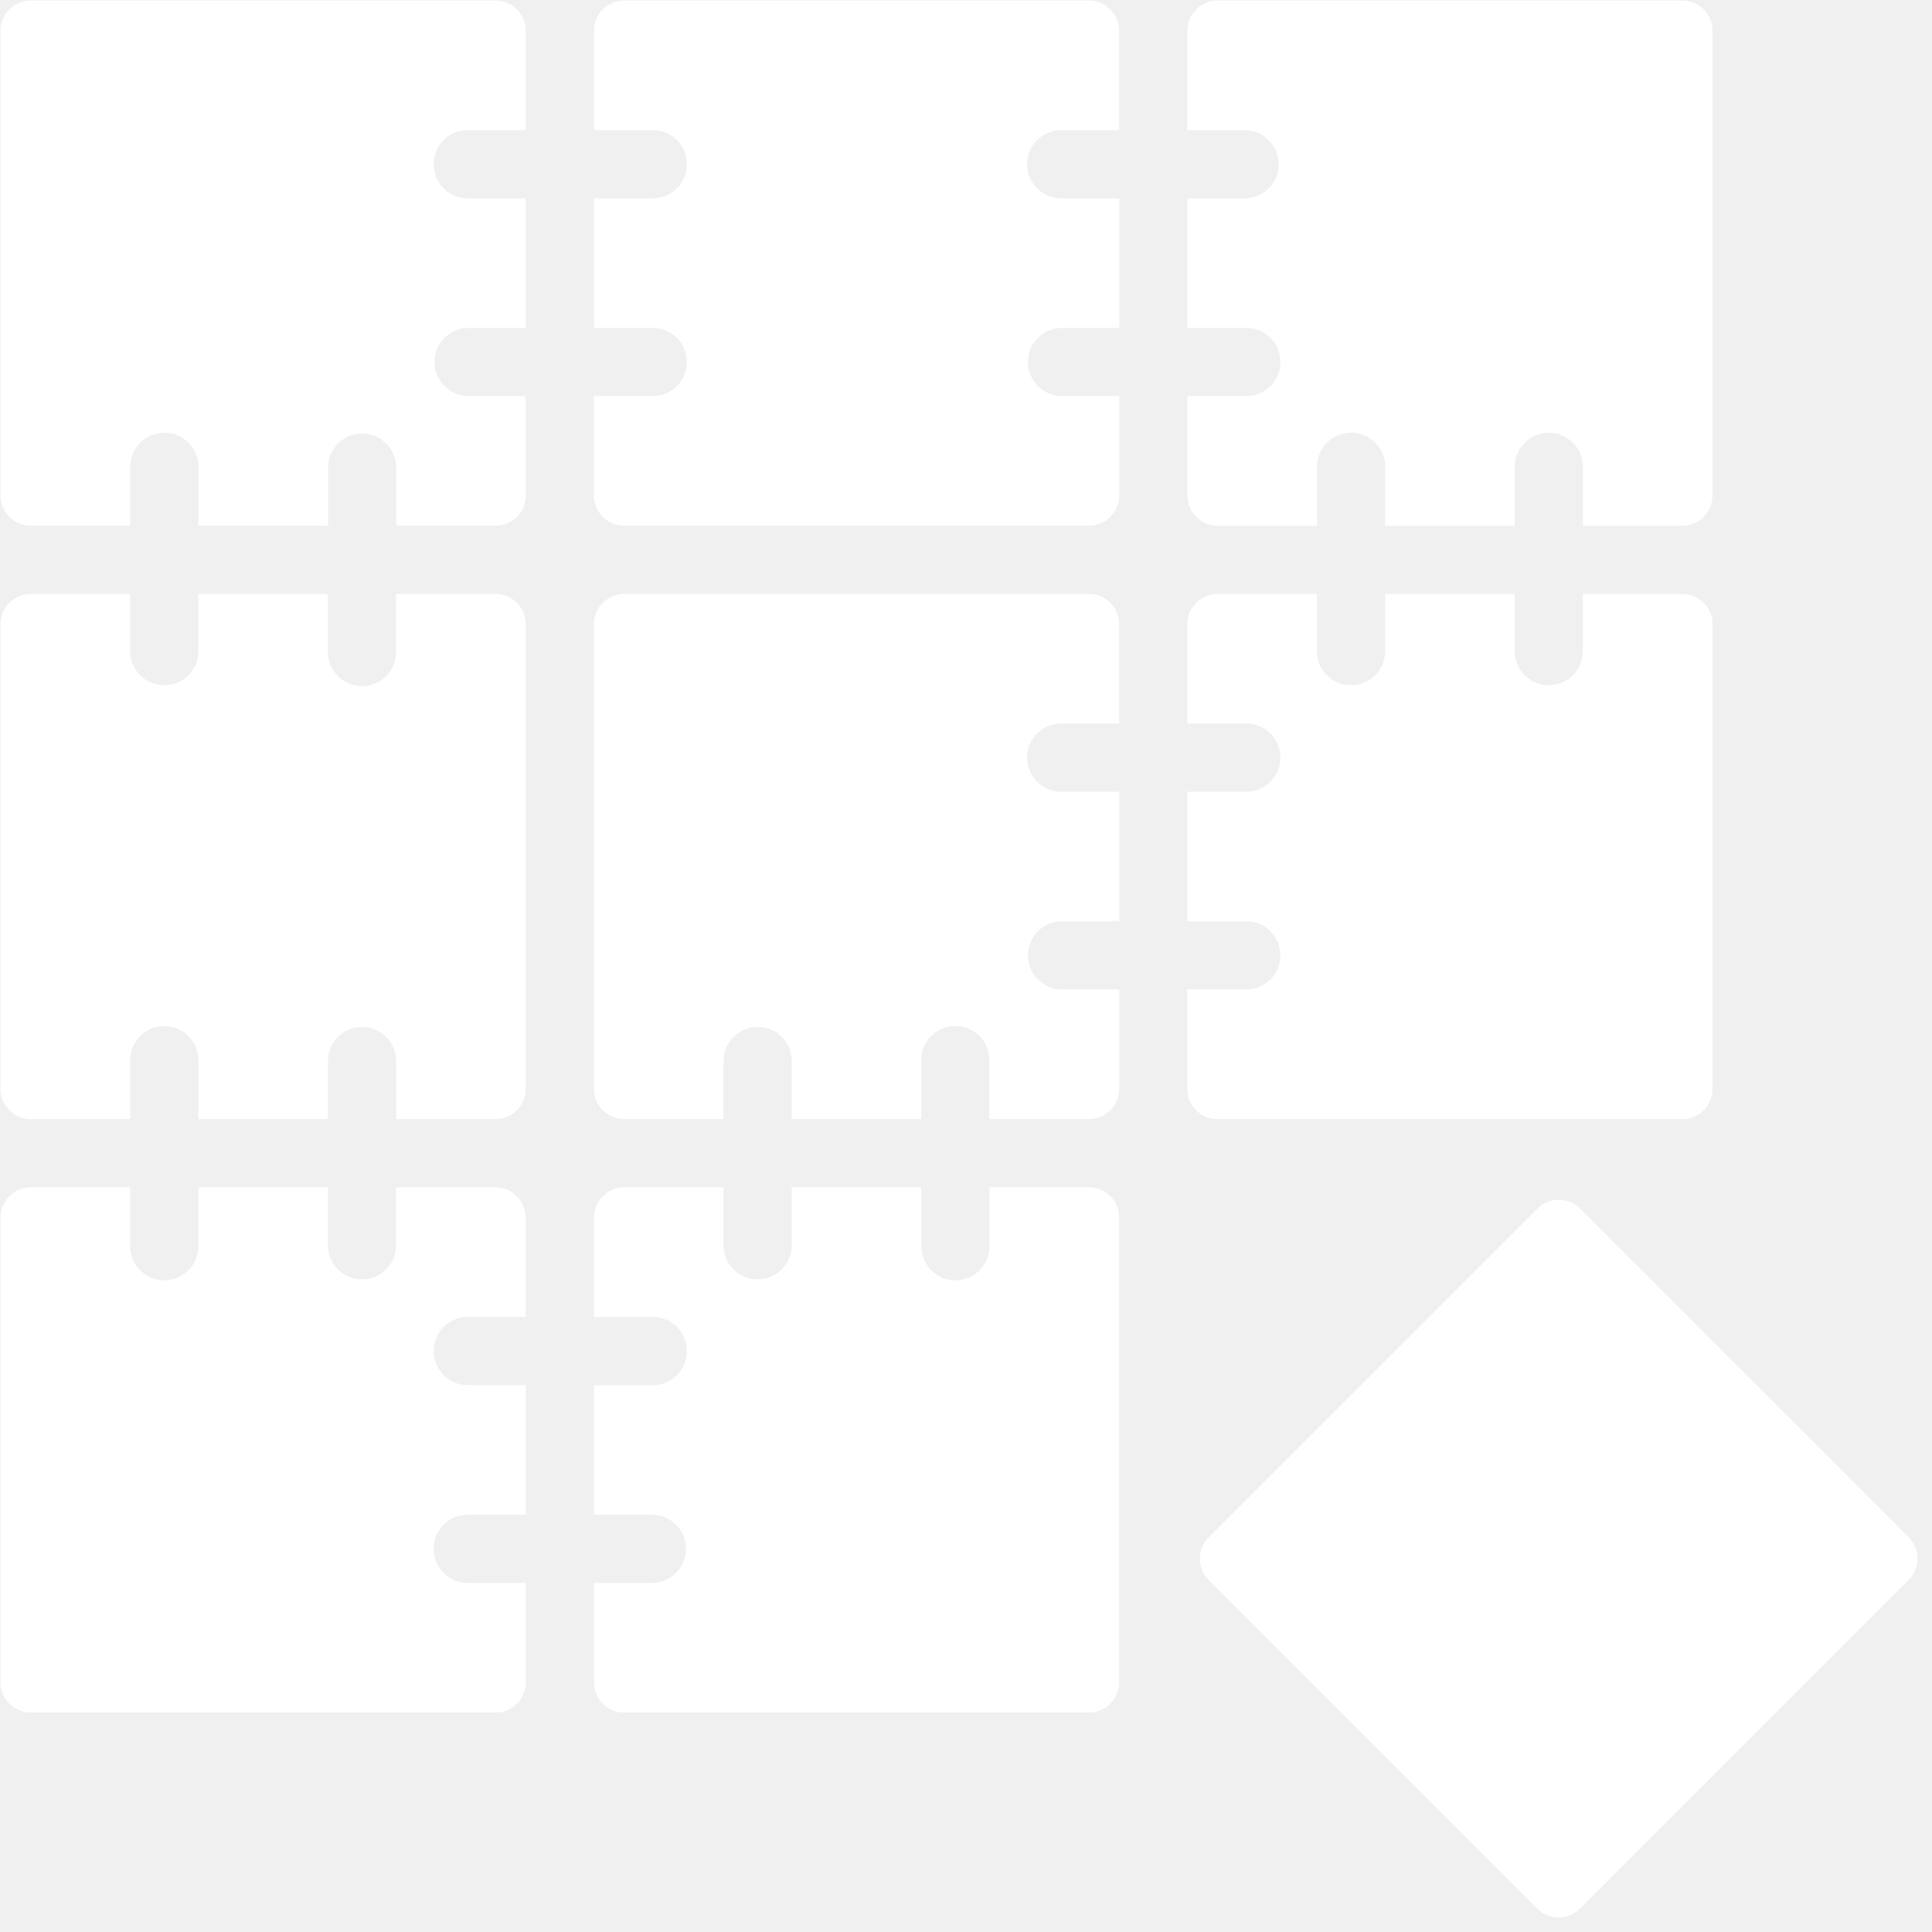
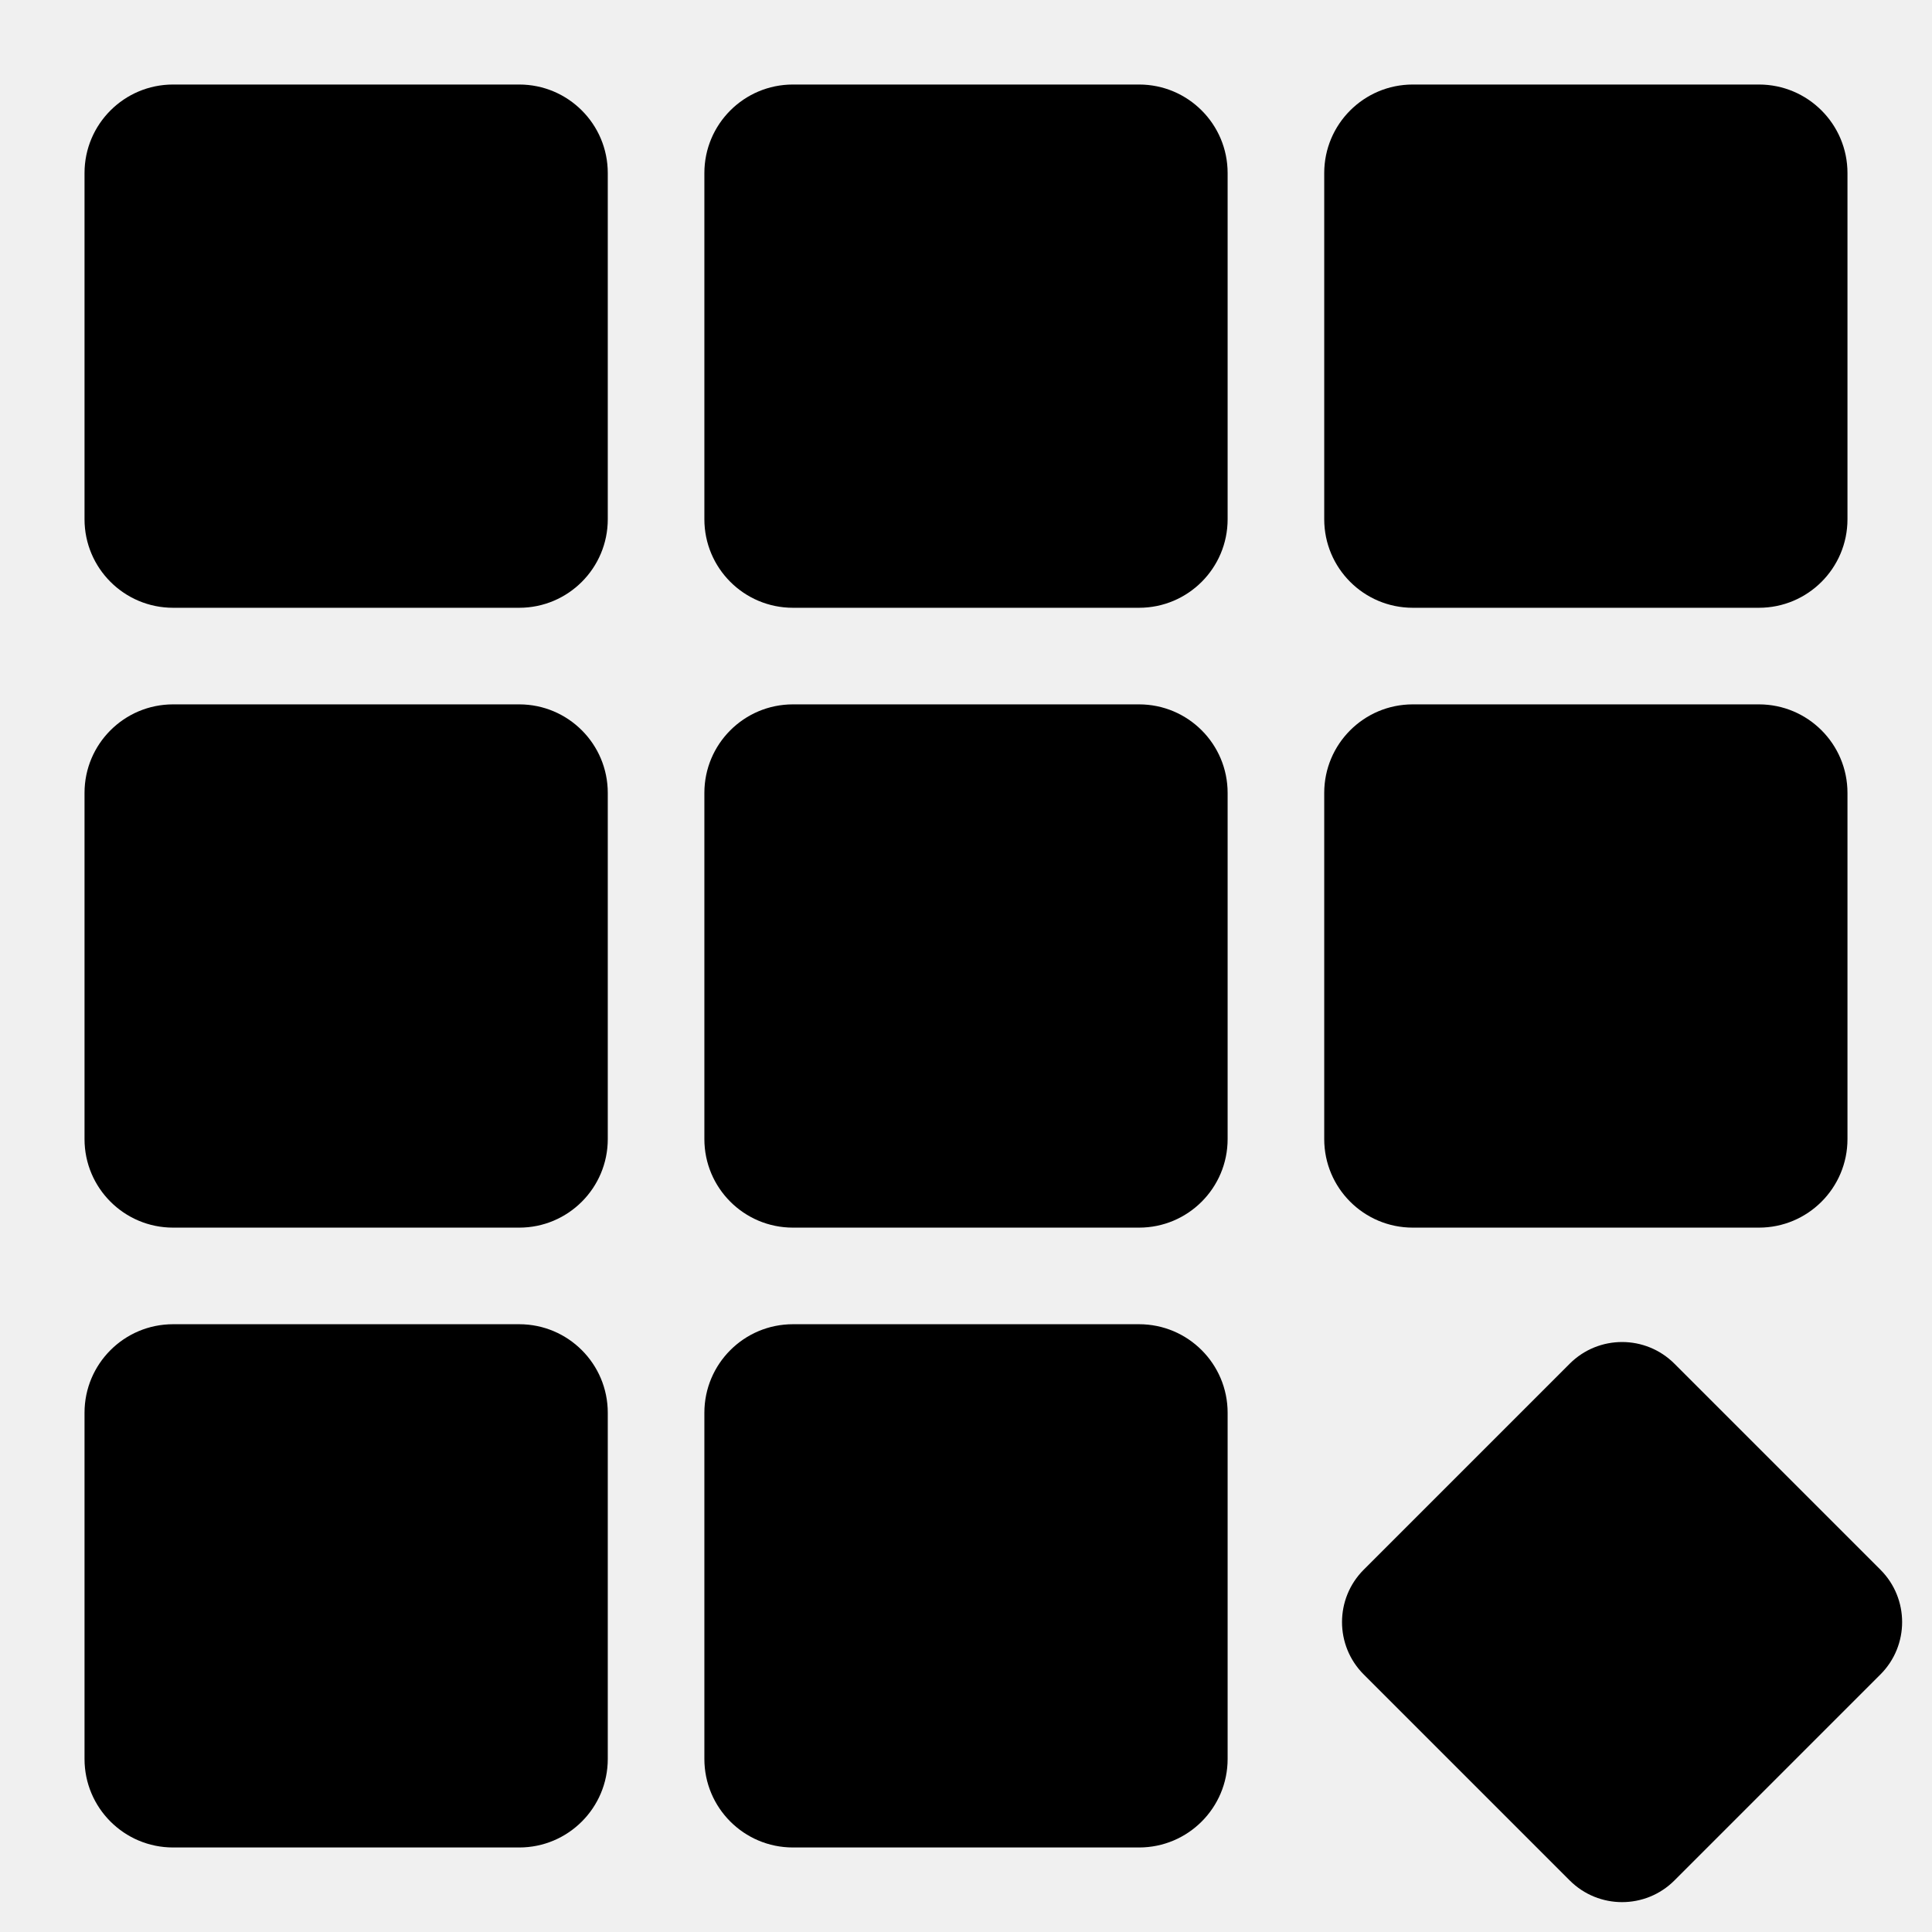
- <svg xmlns="http://www.w3.org/2000/svg" viewBox="40 55 865 865" fill="white">
-   <g transform="translate(-15, 0)">
-     <path d="M249.16,128.54a15.28,15.28,0,0,0,15.26,15.27h26v58h-26a15.27,15.27,0,0,0,0,30.53h26v44.5a13.52,13.52,0,0,1-13.52,13.53h-44.5v-26a15.27,15.27,0,0,0-30.54,0v26h-58v-26a15.27,15.27,0,1,0-30.53,0v26H68.77a13.54,13.54,0,0,1-13.53-13.53V68.78A13.53,13.53,0,0,1,68.77,55.25H276.86a13.52,13.52,0,0,1,13.52,13.53v44.48h-26A15.27,15.27,0,0,0,249.16,128.54Z" />
-     <path d="M514.84,128.54a15.27,15.27,0,0,0,15.26,15.27h26v58h-26a15.27,15.27,0,0,0,0,30.53h26v44.5a13.53,13.53,0,0,1-13.52,13.53H334.45a13.52,13.52,0,0,1-13.52-13.53v-44.5h25.94a15.27,15.27,0,1,0,0-30.53H320.93v-58h25.94a15.28,15.28,0,1,0,0-30.55H320.93V68.78a13.51,13.51,0,0,1,13.52-13.53H542.54a13.52,13.52,0,0,1,13.52,13.53v44.48h-26A15.27,15.27,0,0,0,514.84,128.54Z" />
-     <path d="M821.73,68.78V276.86a13.52,13.52,0,0,1-13.52,13.53h-44.5v-26a15.27,15.27,0,1,0-30.53,0v26h-58v-26a15.27,15.27,0,1,0-30.53,0v26h-44.5a13.54,13.54,0,0,1-13.53-13.53v-44.5h26a15.27,15.27,0,1,0,0-30.53h-26v-58h26a15.28,15.28,0,0,0,0-30.55h-26V68.78a13.53,13.53,0,0,1,13.53-13.53H808.21A13.52,13.52,0,0,1,821.73,68.78Z" />
-     <path d="M290.38,334.44V542.53a13.52,13.52,0,0,1-13.52,13.53h-44.5v-26a15.27,15.27,0,0,0-30.54,0v26h-58v-26a15.27,15.27,0,1,0-30.53,0v26H68.77a13.53,13.53,0,0,1-13.53-13.53V334.44a13.54,13.54,0,0,1,13.53-13.52h44.5v26a15.27,15.27,0,0,0,30.53,0v-26h58v26a15.27,15.27,0,0,0,30.54,0v-26h44.5A13.52,13.52,0,0,1,290.38,334.44Z" />
-     <path d="M514.84,394.21a15.25,15.25,0,0,0,15.26,15.26h26v58h-26a15.27,15.27,0,0,0,0,30.53h26v44.5a13.52,13.52,0,0,1-13.52,13.53H498v-26a15.27,15.27,0,1,0-30.53,0v26h-58v-26a15.27,15.27,0,1,0-30.54,0v26H334.45a13.51,13.51,0,0,1-13.52-13.53V334.44a13.52,13.52,0,0,1,13.52-13.52H542.54a13.53,13.53,0,0,1,13.52,13.52v44.5h-26A15.26,15.26,0,0,0,514.84,394.21Z" />
-     <path d="M821.73,334.44V542.53a13.52,13.52,0,0,1-13.52,13.53H600.12a13.53,13.53,0,0,1-13.53-13.53V498h26a15.27,15.27,0,1,0,0-30.53h-26v-58h26a15.27,15.27,0,1,0,0-30.53h-26v-44.5a13.54,13.54,0,0,1,13.53-13.52h44.5v26a15.27,15.27,0,0,0,30.53,0v-26h58v26a15.27,15.27,0,0,0,30.53,0v-26h44.5A13.52,13.52,0,0,1,821.73,334.44Z" />
-     <path d="M249.16,659.89a15.28,15.28,0,0,0,15.26,15.27h26v58h-26a15.27,15.27,0,0,0,0,30.54h26v44.5a13.52,13.52,0,0,1-13.52,13.53H68.77a13.54,13.54,0,0,1-13.53-13.53V600.13A13.53,13.53,0,0,1,68.77,586.6h44.5v25.95a15.27,15.27,0,1,0,30.53,0V586.6h58v25.95a15.27,15.27,0,1,0,30.54,0V586.6h44.5a13.52,13.52,0,0,1,13.52,13.53v44.48h-26A15.28,15.28,0,0,0,249.16,659.89Z" />
-     <path d="M556.06,600.13V808.21a13.53,13.53,0,0,1-13.52,13.53H334.45a13.52,13.52,0,0,1-13.52-13.53v-44.5h25.94a15.27,15.27,0,1,0,0-30.54H320.93v-58h25.94a15.28,15.28,0,1,0,0-30.55H320.93V600.13a13.51,13.51,0,0,1,13.52-13.53h44.49v25.95a15.27,15.27,0,1,0,30.54,0V586.6h58v25.95a15.27,15.27,0,1,0,30.53,0V586.6h44.5A13.52,13.52,0,0,1,556.06,600.13Z" />
-     <rect x="635.3" y="635.29" width="235.14" height="235.14" rx="13.53" transform="translate(-311.85 752.86) rotate(-45)" />
-   </g>
+ <svg xmlns="http://www.w3.org/2000/svg" viewBox="0 0 24 24">
+   <path fill-rule="evenodd" d="M1.05 2.15A1.1 1.1 0 0 1 2.15 1.05L6.45 1.05A1.1 1.1 0 0 1 7.55 2.15L7.55 6.45A1.1 1.1 0 0 1 6.45 7.55L2.15 7.55A1.1 1.1 0 0 1 1.05 6.45ZM8.75 2.15A1.1 1.1 0 0 1 9.85 1.05L14.15 1.05A1.1 1.1 0 0 1 15.25 2.15L15.25 6.45A1.1 1.1 0 0 1 14.15 7.55L9.85 7.55A1.1 1.1 0 0 1 8.75 6.45ZM16.45 2.15A1.1 1.1 0 0 1 17.55 1.05L21.85 1.05A1.1 1.1 0 0 1 22.95 2.15L22.95 6.45A1.1 1.1 0 0 1 21.85 7.55L17.55 7.55A1.1 1.1 0 0 1 16.45 6.45ZM1.05 9.85A1.1 1.1 0 0 1 2.15 8.75L6.45 8.75A1.1 1.1 0 0 1 7.55 9.85L7.55 14.15A1.1 1.1 0 0 1 6.45 15.25L2.15 15.25A1.1 1.1 0 0 1 1.05 14.15ZM8.75 9.85A1.1 1.1 0 0 1 9.85 8.75L14.15 8.75A1.1 1.1 0 0 1 15.25 9.85L15.25 14.15A1.1 1.1 0 0 1 14.15 15.25L9.85 15.25A1.1 1.1 0 0 1 8.75 14.15ZM16.45 9.85A1.1 1.1 0 0 1 17.55 8.75L21.85 8.75A1.1 1.1 0 0 1 22.95 9.85L22.95 14.15A1.1 1.1 0 0 1 21.85 15.25L17.55 15.25A1.1 1.1 0 0 1 16.45 14.15ZM1.05 17.55A1.1 1.1 0 0 1 2.15 16.45L6.45 16.45A1.1 1.1 0 0 1 7.55 17.55L7.55 21.85A1.1 1.1 0 0 1 6.45 22.95L2.15 22.95A1.1 1.1 0 0 1 1.05 21.85ZM8.75 17.55A1.1 1.1 0 0 1 9.85 16.45L14.15 16.45A1.1 1.1 0 0 1 15.25 17.55L15.25 21.85A1.1 1.1 0 0 1 14.15 22.95L9.85 22.95A1.1 1.1 0 0 1 8.75 21.85ZM19.5 16.94A0.92 0.92 0 0 1 20.8 16.94L23.36 19.5A0.92 0.92 0 0 1 23.36 20.8L20.8 23.36A0.92 0.92 0 0 1 19.5 23.36L16.94 20.8A0.92 0.92 0 0 1 16.94 19.5Z" />
</svg>
